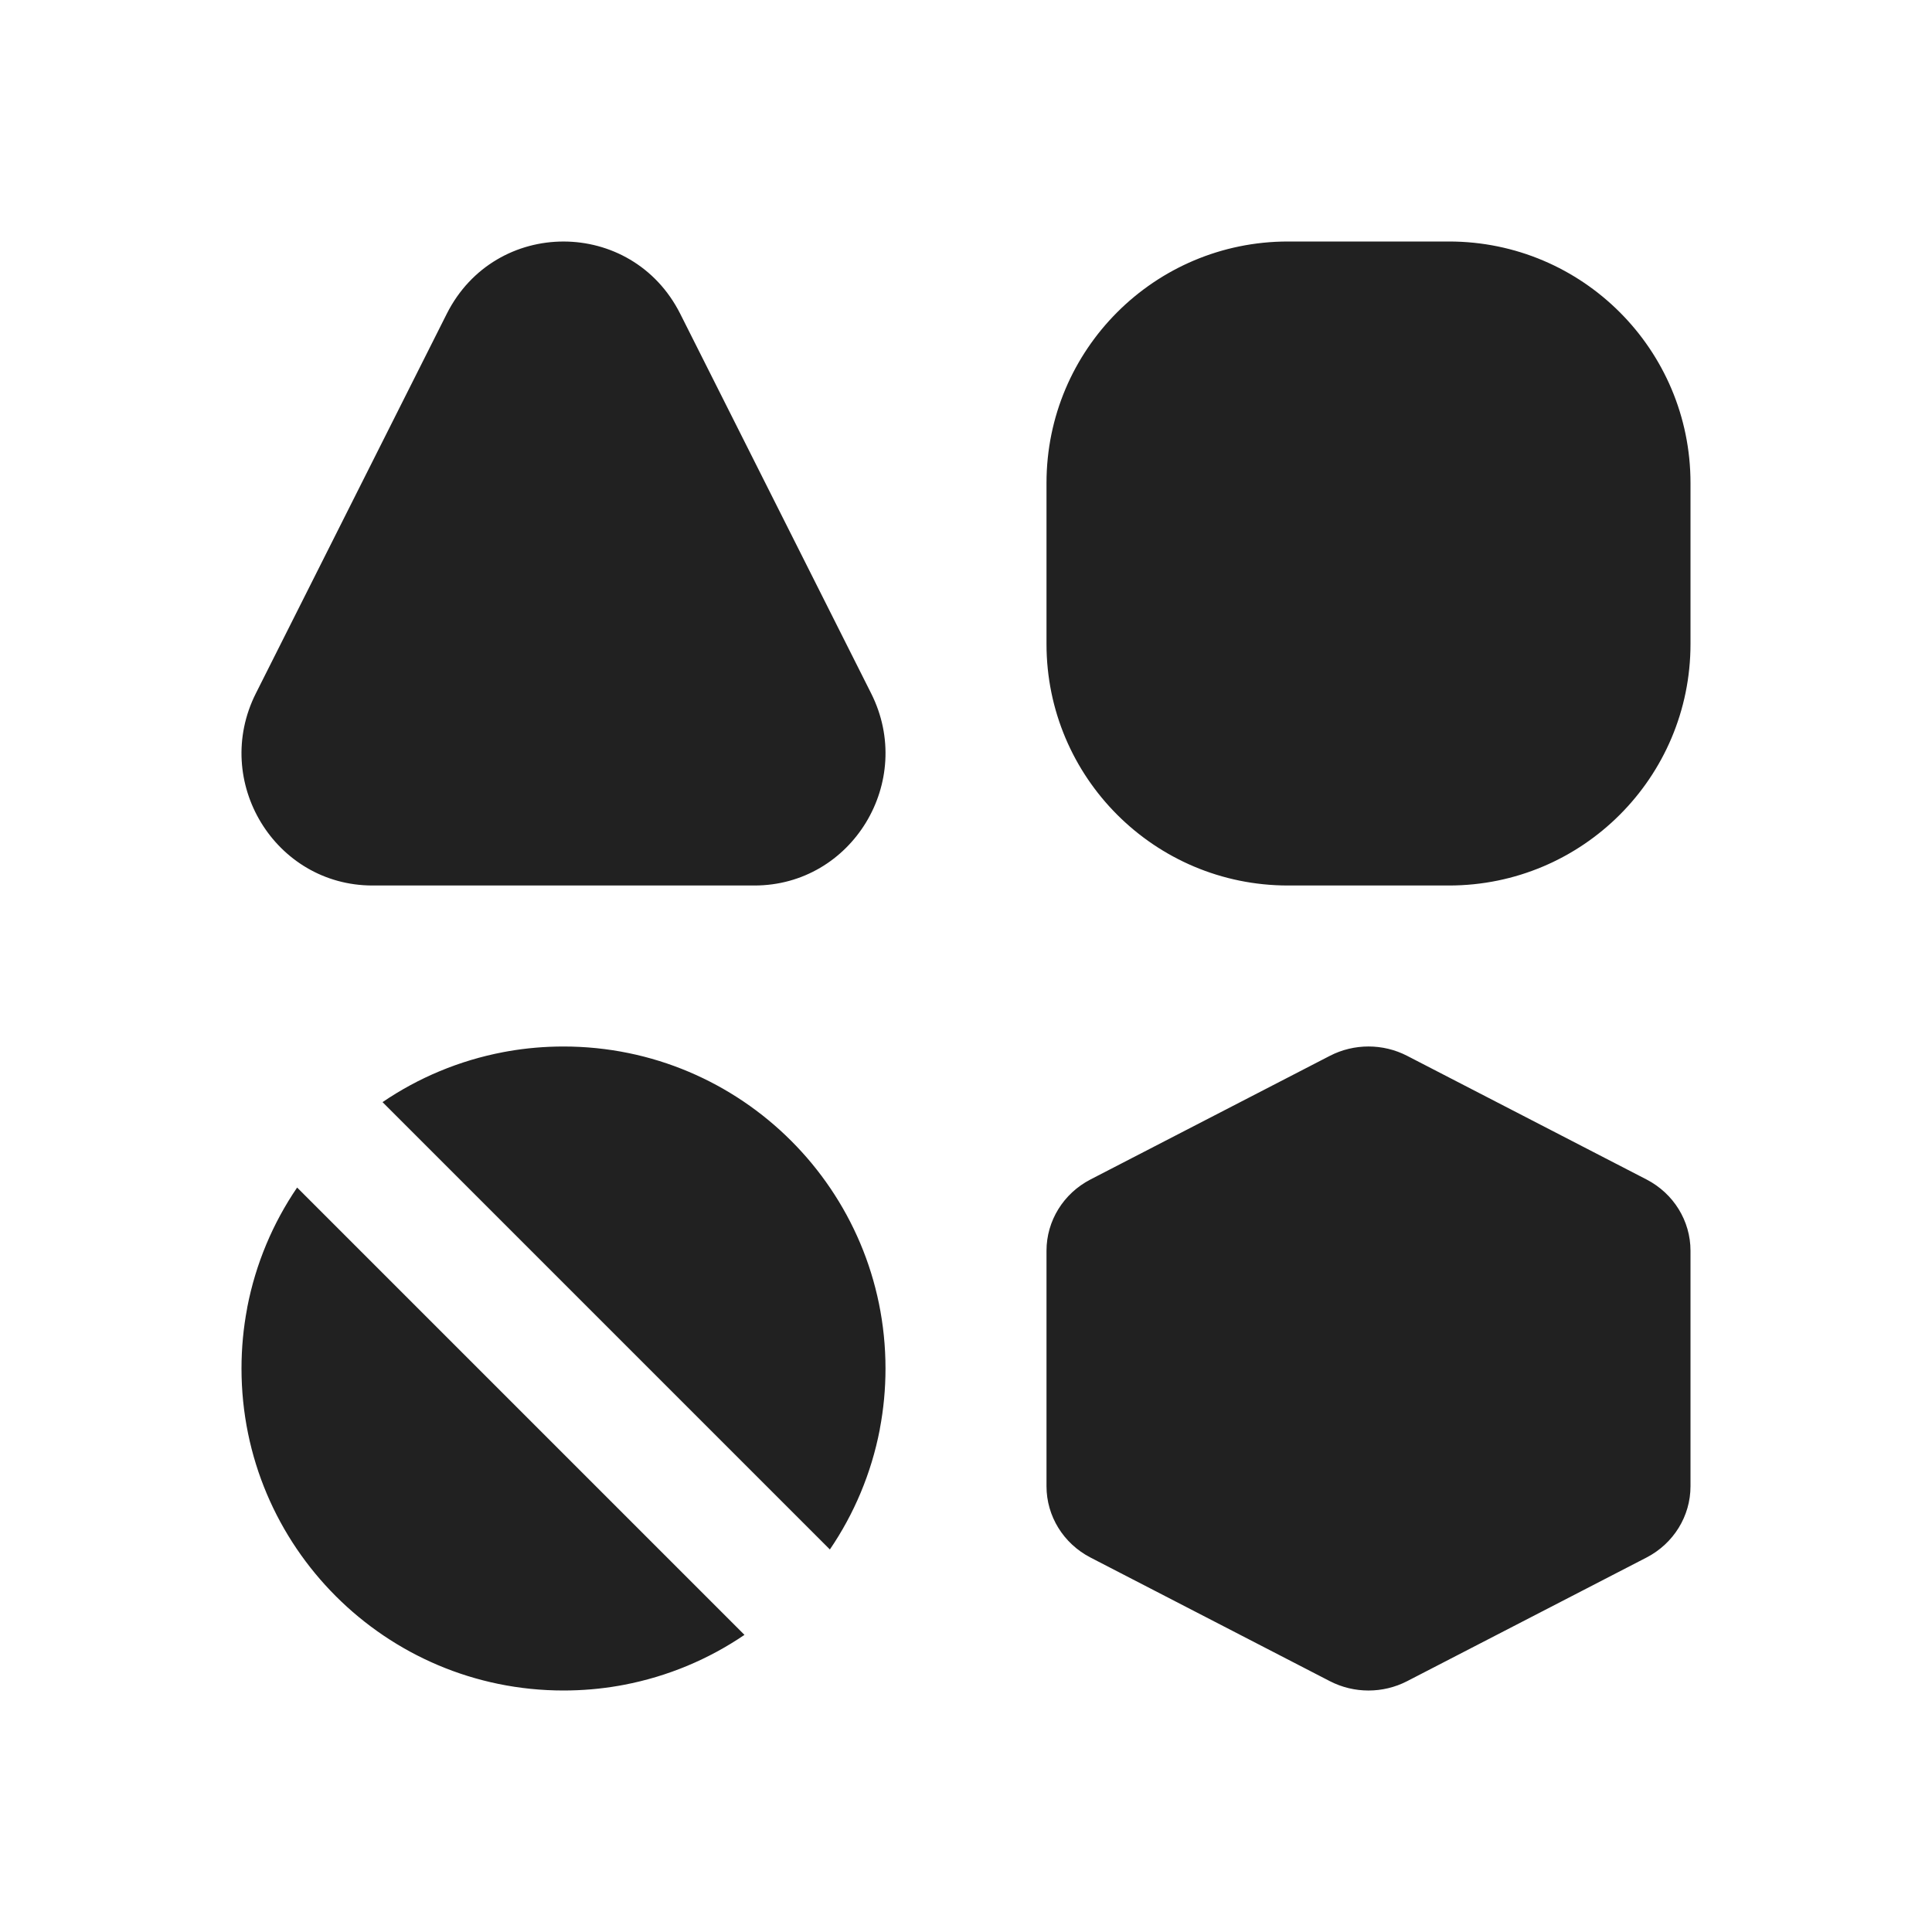
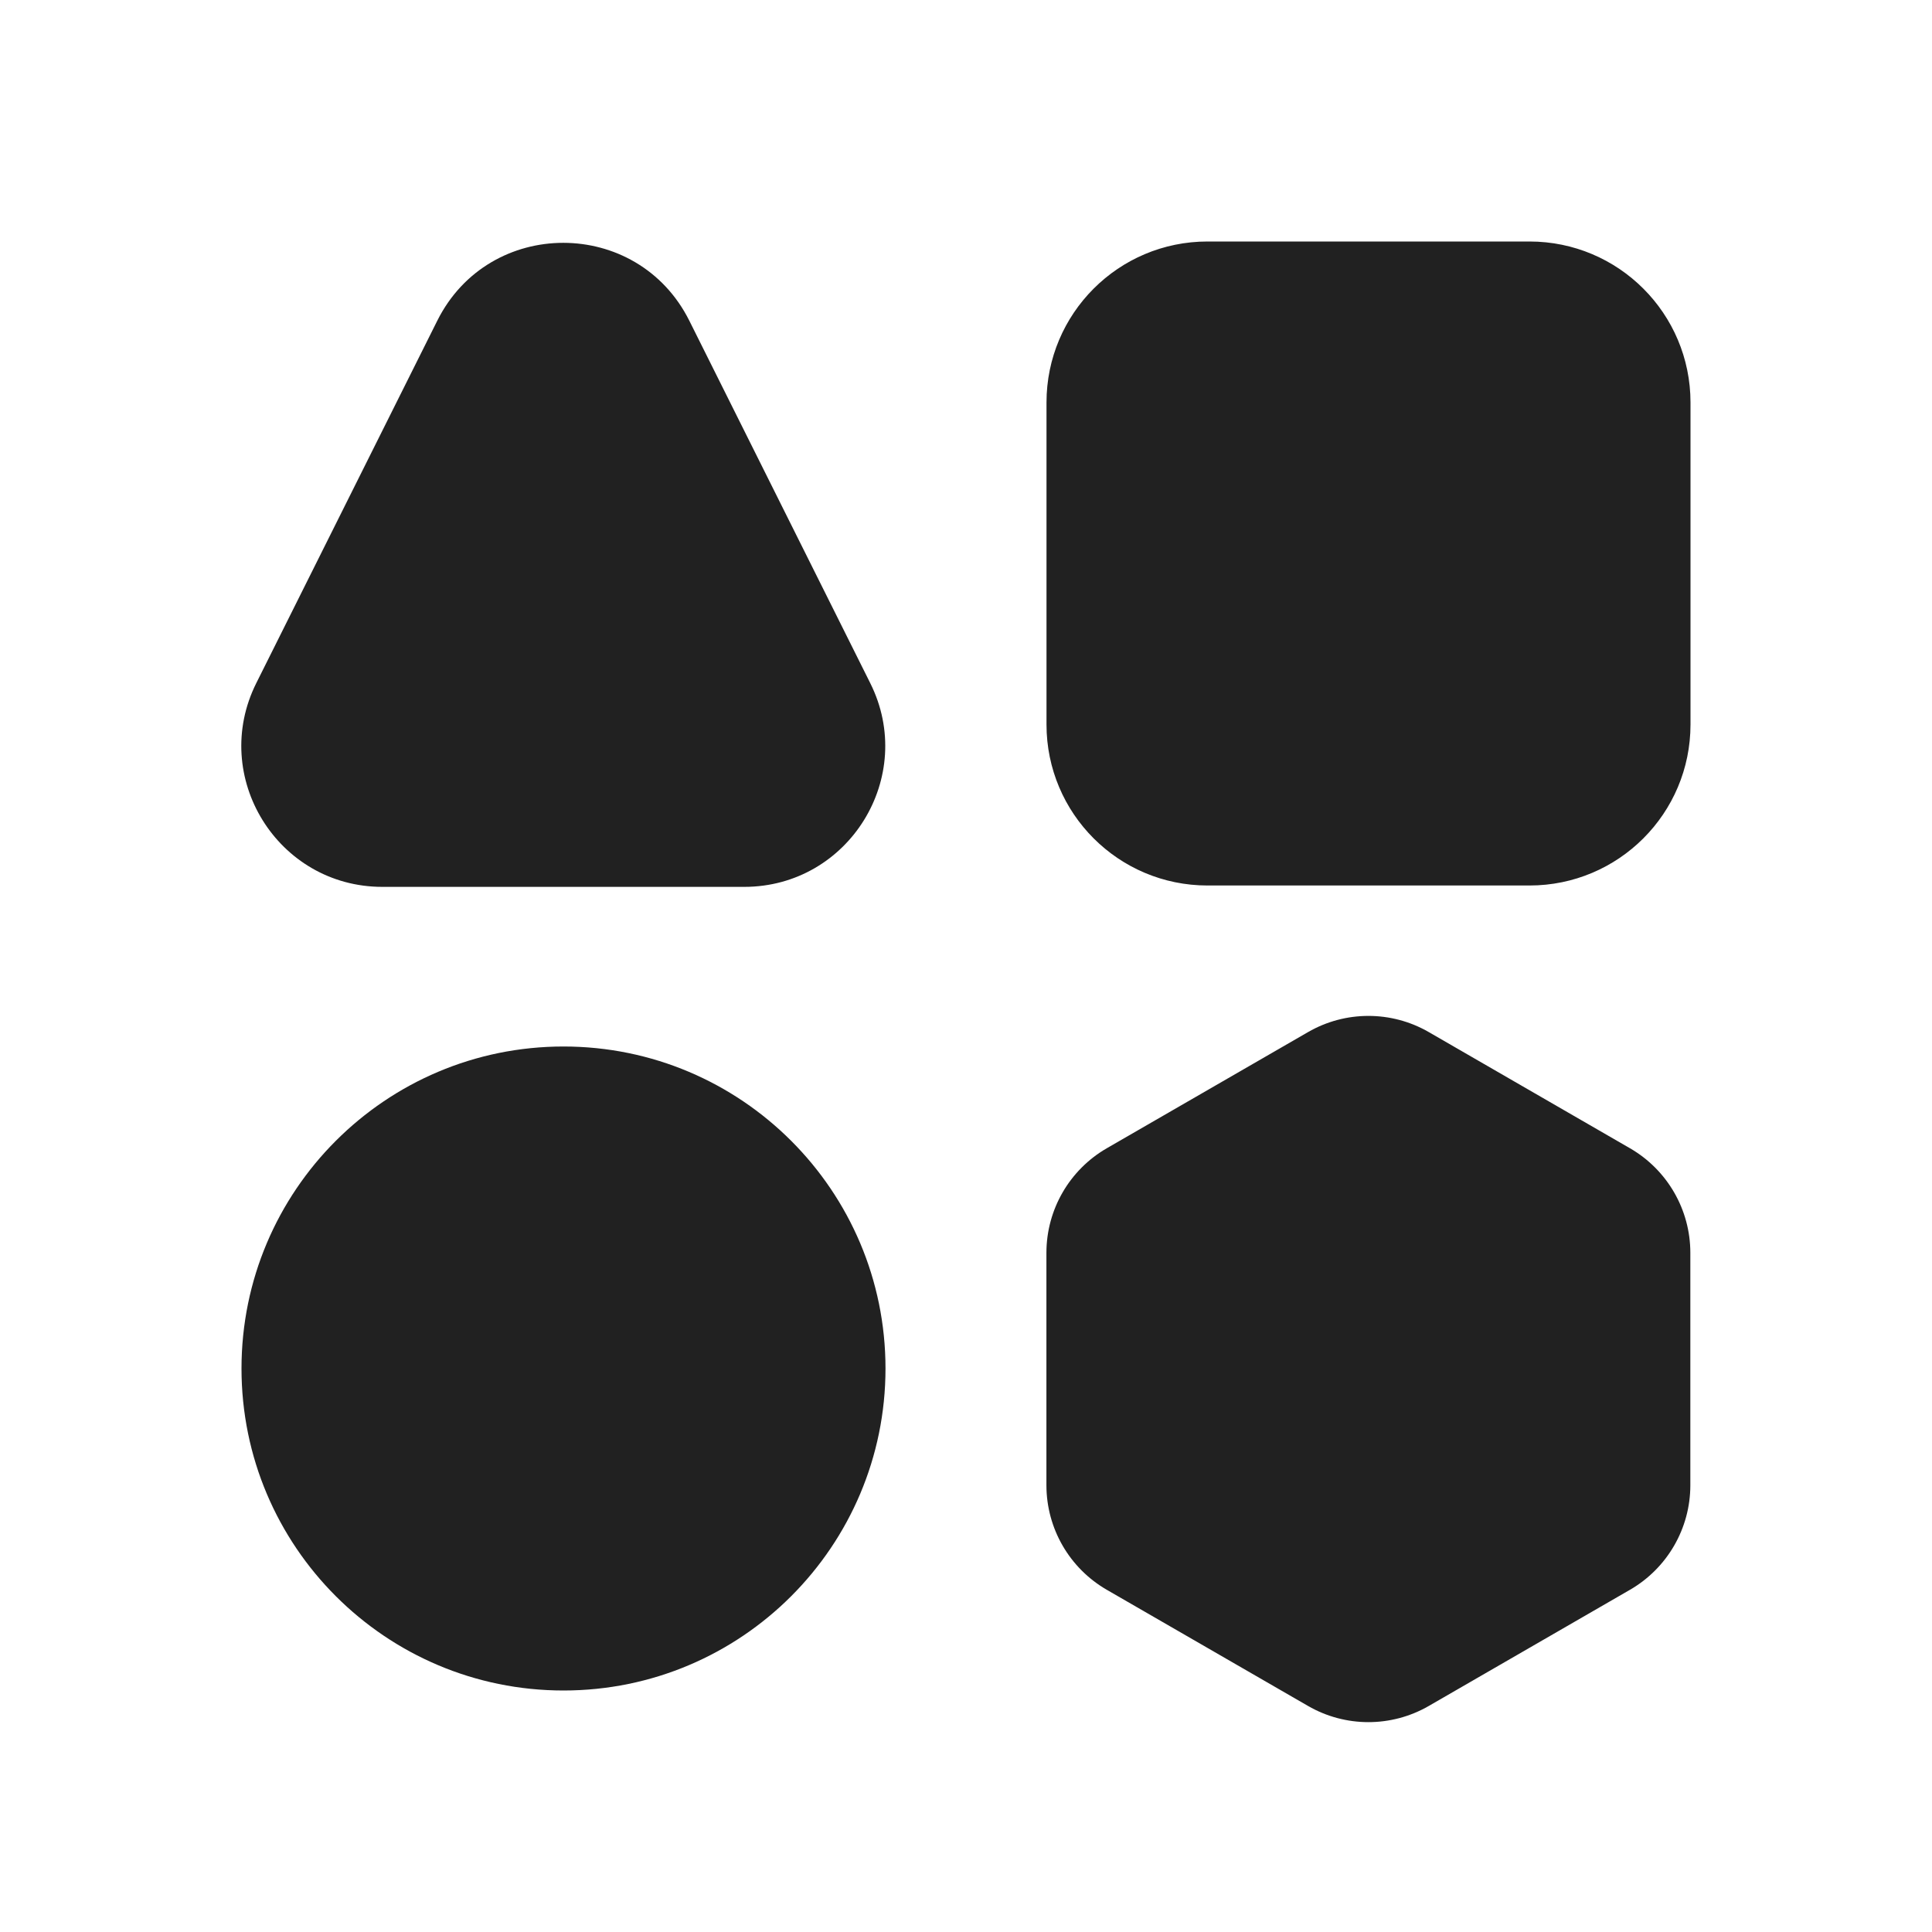
<svg xmlns="http://www.w3.org/2000/svg" width="24" height="24" viewBox="0 0 24 24" fill="none">
-   <path d="M16 3C14.343 3 13 4.343 13 6V8C13 9.657 14.343 11 16 11H18C19.657 11 21 9.657 21 8V6C21 4.343 19.657 3 18 3H16ZM5.55 3.898C6.153 2.701 7.847 2.701 8.45 3.898L10.822 8.614C11.371 9.707 10.585 11 9.372 11L4.628 11C3.415 11 2.629 9.707 3.178 8.614L5.55 3.898ZM10.928 17.762C10.823 18.304 10.609 18.808 10.309 19.248L4.752 13.691C5.196 13.389 5.704 13.174 6.252 13.07C6.272 13.066 6.292 13.062 6.312 13.059C6.536 13.02 6.766 13 7 13C9.209 13 11 14.791 11 17C11 17.256 10.976 17.506 10.93 17.748C10.929 17.753 10.928 17.757 10.928 17.762ZM7.688 20.941C7.464 20.98 7.234 21 7 21C4.791 21 3 19.209 3 17C3 16.744 3.024 16.494 3.07 16.252C3.071 16.247 3.072 16.243 3.072 16.238C3.177 15.696 3.391 15.192 3.691 14.752L9.248 20.309C8.804 20.611 8.296 20.826 7.748 20.93C7.728 20.934 7.708 20.938 7.688 20.941ZM16.52 13.116C16.82 12.961 17.18 12.961 17.48 13.116L20.454 14.652C20.79 14.826 21 15.166 21 15.537V18.463C21 18.834 20.79 19.174 20.454 19.348L17.48 20.884C17.18 21.039 16.82 21.039 16.52 20.884L13.546 19.348C13.21 19.174 13 18.834 13 18.463V15.537C13 15.166 13.21 14.826 13.546 14.652L16.52 13.116Z" fill="#212121" />
+   <path d="M13 5C13 3.895 13.895 3 15 3H19C20.105 3 21 3.895 21 5V9C21 10.105 20.105 11 19 11H15C13.895 11 13 10.105 13 9V5ZM8.563 3.984C7.918 2.694 6.076 2.694 5.432 3.984L3.184 8.485C2.603 9.648 3.449 11.017 4.75 11.017H9.245C10.545 11.017 11.392 9.648 10.81 8.485L8.563 3.984ZM3 17C3 14.791 4.791 13 7 13C9.209 13 11 14.791 11 17C11 19.209 9.209 21 7 21C4.791 21 3 19.209 3 17ZM16.249 12.821C16.713 12.553 17.285 12.553 17.749 12.821L20.248 14.264C20.712 14.532 20.998 15.027 20.998 15.563V18.45C20.998 18.986 20.712 19.481 20.248 19.749L17.749 21.192C17.285 21.46 16.713 21.46 16.249 21.192L13.749 19.749C13.285 19.481 12.999 18.986 12.999 18.45V15.563C12.999 15.027 13.285 14.532 13.749 14.264L16.249 12.821Z" fill="#212121" />
</svg>
